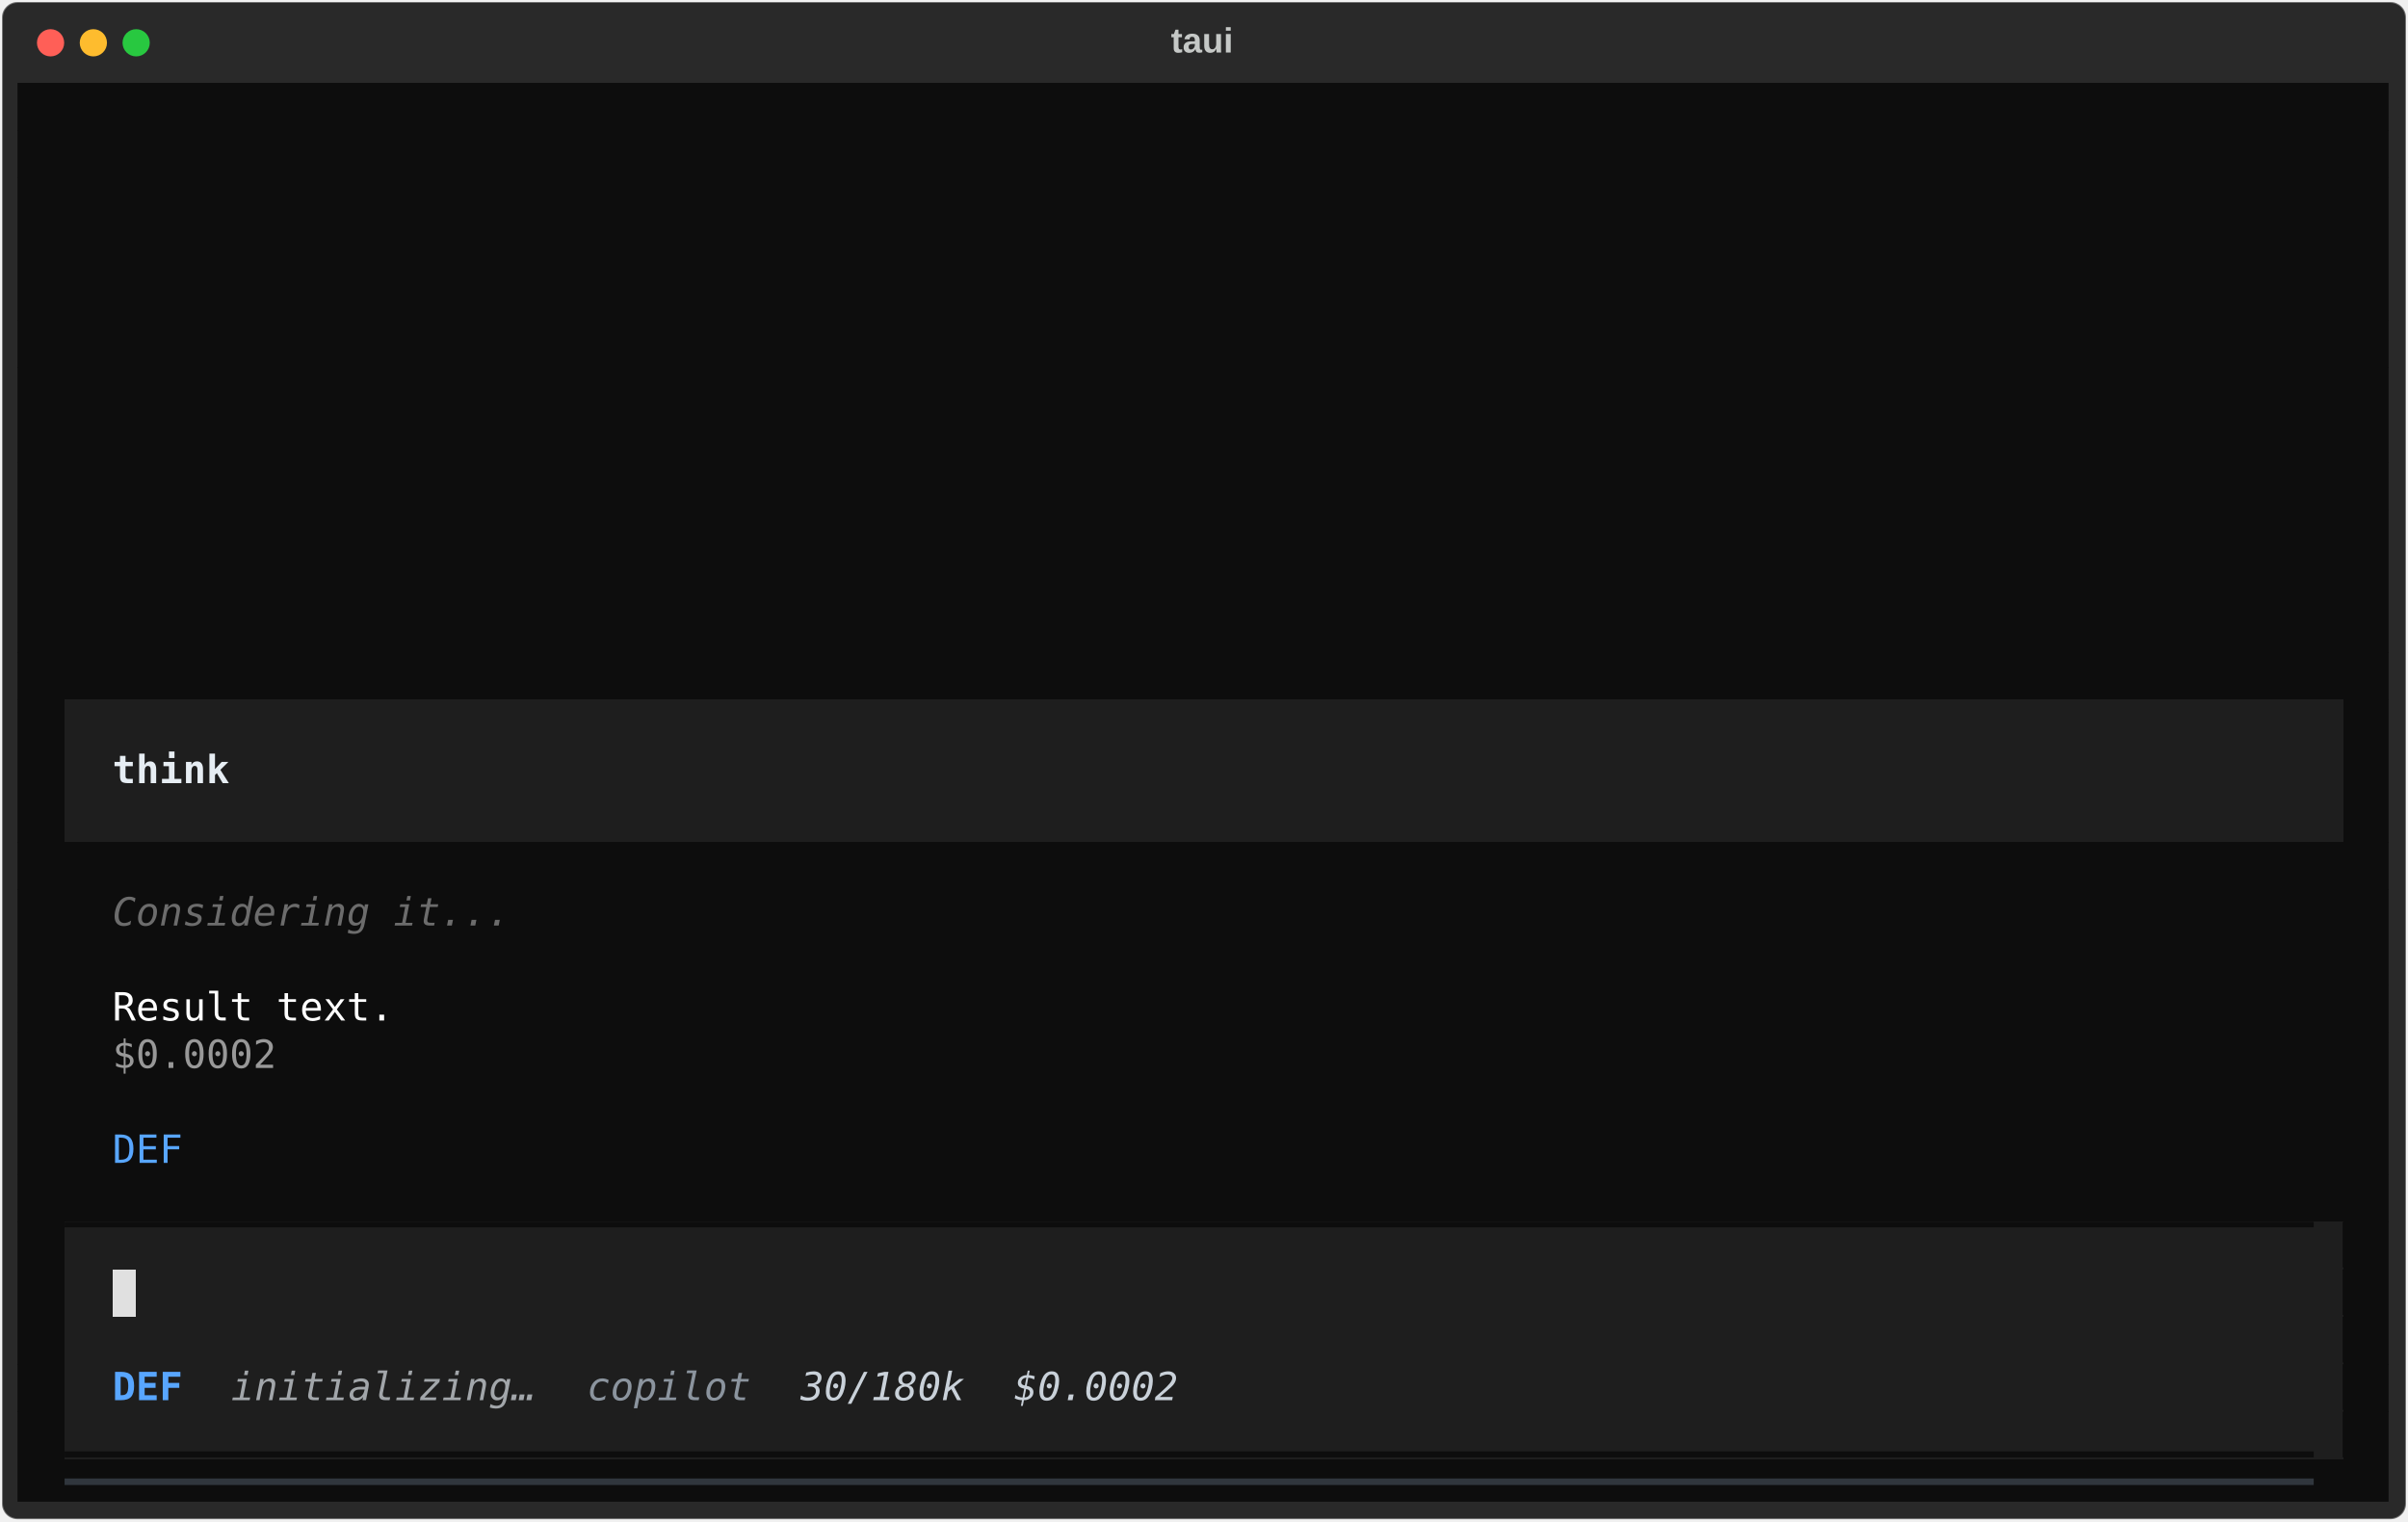
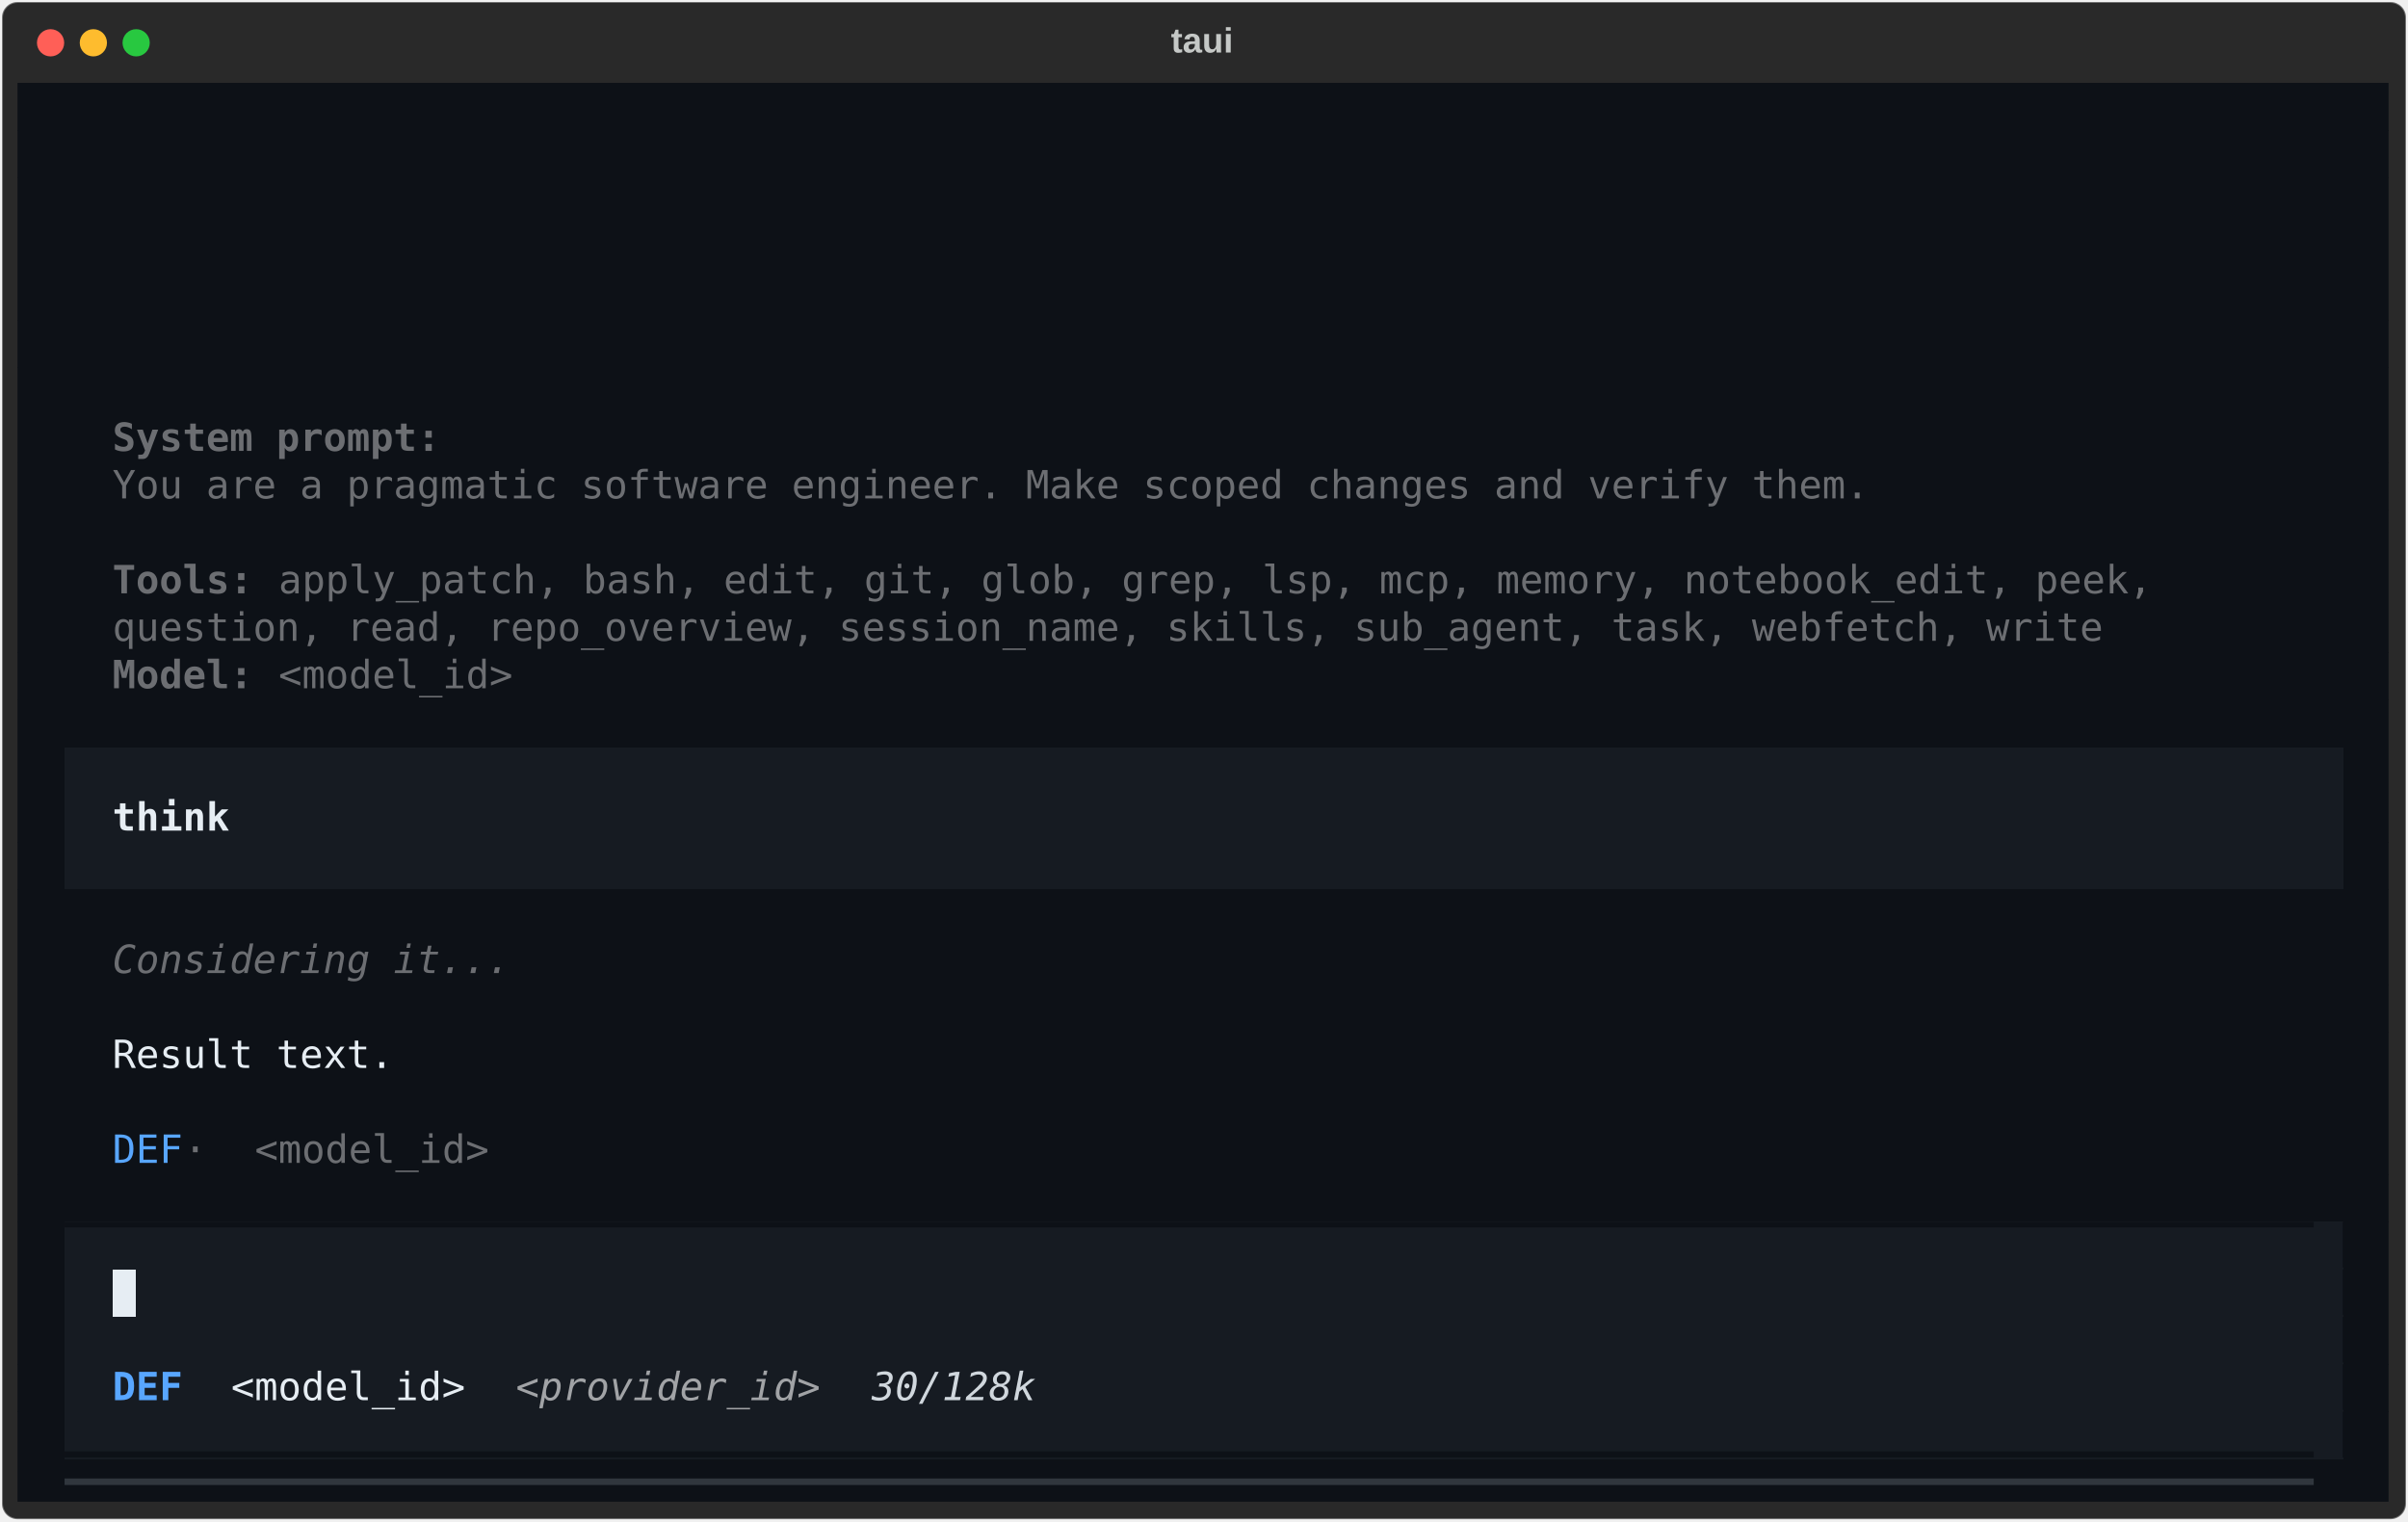
<svg xmlns="http://www.w3.org/2000/svg" class="rich-terminal" viewBox="0 0 1238 782.0">
  <style>

    @font-face {
        font-family: "Fira Code";
        src: local("FiraCode-Regular"),
                url("https://cdnjs.cloudflare.com/ajax/libs/firacode/6.2.0/woff2/FiraCode-Regular.woff2") format("woff2"),
                url("https://cdnjs.cloudflare.com/ajax/libs/firacode/6.2.0/woff/FiraCode-Regular.woff") format("woff");
        font-style: normal;
        font-weight: 400;
    }
    @font-face {
        font-family: "Fira Code";
        src: local("FiraCode-Bold"),
                url("https://cdnjs.cloudflare.com/ajax/libs/firacode/6.2.0/woff2/FiraCode-Bold.woff2") format("woff2"),
                url("https://cdnjs.cloudflare.com/ajax/libs/firacode/6.2.0/woff/FiraCode-Bold.woff") format("woff");
        font-style: bold;
        font-weight: 700;
    }

    .terminal-matrix {
        font-family: Fira Code, monospace;
        font-size: 20px;
        line-height: 24.4px;
        font-variant-east-asian: full-width;
    }

    .terminal-title {
        font-size: 18px;
        font-weight: bold;
        font-family: arial;
    }

    .terminal-r1 { fill: #c5c8c6 }
- .terminal-r2 { fill: #e6edf3;font-weight: bold }
- .terminal-r3 { fill: #6c6c6c;font-style: italic; }
- .terminal-r4 { fill: #ffffff }
- .terminal-r5 { fill: #989898 }
- .terminal-r6 { fill: #58a6ff }
- .terminal-r7 { fill: #0d0d0d }
- .terminal-r8 { fill: #121212 }
- .terminal-r9 { fill: #e1e1e1 }
- .terminal-r10 { fill: #58a6ff;font-weight: bold }
- .terminal-r11 { fill: #a2a6aa;font-style: italic; }
- .terminal-r12 { fill: #8b949e;font-style: italic; }
- .terminal-r13 { fill: #c9d1d9;font-style: italic; }
+ .terminal-r2 { fill: #6c6e72;font-weight: bold }
+ .terminal-r3 { fill: #6c6e72 }
+ .terminal-r4 { fill: #9e9fa2 }
+ .terminal-r5 { fill: #e6edf3;font-weight: bold }
+ .terminal-r6 { fill: #6c6e72;font-style: italic; }
+ .terminal-r7 { fill: #e6edf3 }
+ .terminal-r8 { fill: #58a6ff }
+ .terminal-r9 { fill: #0d1117 }
+ .terminal-r10 { fill: #e0e1e2 }
+ .terminal-r11 { fill: #58a6ff;font-weight: bold }
+ .terminal-r12 { fill: #a1a3a6;font-style: italic; }
+ .terminal-r13 { fill: #d0d7dd;font-style: italic; }
.terminal-r14 { fill: #30363d }
    </style>
  <defs>
    <clipPath id="terminal-clip-terminal">
      <rect x="0" y="0" width="1219.0" height="731.0" />
    </clipPath>
    <clipPath id="terminal-line-0">
      <rect x="0" y="1.5" width="1220" height="24.65" />
    </clipPath>
    <clipPath id="terminal-line-1">
      <rect x="0" y="25.9" width="1220" height="24.65" />
    </clipPath>
    <clipPath id="terminal-line-2">
      <rect x="0" y="50.3" width="1220" height="24.65" />
    </clipPath>
    <clipPath id="terminal-line-3">
      <rect x="0" y="74.7" width="1220" height="24.65" />
    </clipPath>
    <clipPath id="terminal-line-4">
      <rect x="0" y="99.1" width="1220" height="24.65" />
    </clipPath>
    <clipPath id="terminal-line-5">
      <rect x="0" y="123.5" width="1220" height="24.65" />
    </clipPath>
    <clipPath id="terminal-line-6">
      <rect x="0" y="147.9" width="1220" height="24.65" />
    </clipPath>
    <clipPath id="terminal-line-7">
      <rect x="0" y="172.3" width="1220" height="24.65" />
    </clipPath>
    <clipPath id="terminal-line-8">
      <rect x="0" y="196.7" width="1220" height="24.65" />
    </clipPath>
    <clipPath id="terminal-line-9">
      <rect x="0" y="221.1" width="1220" height="24.65" />
    </clipPath>
    <clipPath id="terminal-line-10">
      <rect x="0" y="245.5" width="1220" height="24.65" />
    </clipPath>
    <clipPath id="terminal-line-11">
      <rect x="0" y="269.9" width="1220" height="24.65" />
    </clipPath>
    <clipPath id="terminal-line-12">
      <rect x="0" y="294.3" width="1220" height="24.65" />
    </clipPath>
    <clipPath id="terminal-line-13">
      <rect x="0" y="318.7" width="1220" height="24.65" />
    </clipPath>
    <clipPath id="terminal-line-14">
      <rect x="0" y="343.1" width="1220" height="24.65" />
    </clipPath>
    <clipPath id="terminal-line-15">
      <rect x="0" y="367.5" width="1220" height="24.65" />
    </clipPath>
    <clipPath id="terminal-line-16">
      <rect x="0" y="391.9" width="1220" height="24.65" />
    </clipPath>
    <clipPath id="terminal-line-17">
      <rect x="0" y="416.3" width="1220" height="24.65" />
    </clipPath>
    <clipPath id="terminal-line-18">
      <rect x="0" y="440.7" width="1220" height="24.65" />
    </clipPath>
    <clipPath id="terminal-line-19">
      <rect x="0" y="465.1" width="1220" height="24.65" />
    </clipPath>
    <clipPath id="terminal-line-20">
      <rect x="0" y="489.5" width="1220" height="24.65" />
    </clipPath>
    <clipPath id="terminal-line-21">
      <rect x="0" y="513.9" width="1220" height="24.65" />
    </clipPath>
    <clipPath id="terminal-line-22">
      <rect x="0" y="538.3" width="1220" height="24.65" />
    </clipPath>
    <clipPath id="terminal-line-23">
      <rect x="0" y="562.7" width="1220" height="24.65" />
    </clipPath>
    <clipPath id="terminal-line-24">
      <rect x="0" y="587.1" width="1220" height="24.65" />
    </clipPath>
    <clipPath id="terminal-line-25">
      <rect x="0" y="611.5" width="1220" height="24.65" />
    </clipPath>
    <clipPath id="terminal-line-26">
      <rect x="0" y="635.9" width="1220" height="24.65" />
    </clipPath>
    <clipPath id="terminal-line-27">
      <rect x="0" y="660.3" width="1220" height="24.65" />
    </clipPath>
    <clipPath id="terminal-line-28">
      <rect x="0" y="684.7" width="1220" height="24.65" />
    </clipPath>
  </defs>
  <rect fill="#292929" stroke="rgba(255,255,255,0.35)" stroke-width="1" x="1" y="1" width="1236" height="780" rx="8" />
  <text class="terminal-title" fill="#c5c8c6" text-anchor="middle" x="618" y="27">taui</text>
  <g transform="translate(26,22)">
    <circle cx="0" cy="0" r="7" fill="#ff5f57" />
    <circle cx="22" cy="0" r="7" fill="#febc2e" />
    <circle cx="44" cy="0" r="7" fill="#28c840" />
  </g>
  <g transform="translate(9, 41)" clip-path="url(#terminal-clip-terminal)">
-     <rect fill="#0d0d0d" x="0" y="1.5" width="1220" height="24.65" shape-rendering="crispEdges" />
-     <rect fill="#0d0d0d" x="0" y="25.9" width="1220" height="24.65" shape-rendering="crispEdges" />
-     <rect fill="#0d0d0d" x="0" y="50.3" width="1220" height="24.65" shape-rendering="crispEdges" />
-     <rect fill="#0d0d0d" x="0" y="74.7" width="1220" height="24.65" shape-rendering="crispEdges" />
-     <rect fill="#0d0d0d" x="0" y="99.1" width="1220" height="24.65" shape-rendering="crispEdges" />
-     <rect fill="#0d0d0d" x="0" y="123.5" width="1220" height="24.65" shape-rendering="crispEdges" />
-     <rect fill="#0d0d0d" x="0" y="147.9" width="1220" height="24.65" shape-rendering="crispEdges" />
-     <rect fill="#0d0d0d" x="0" y="172.3" width="1220" height="24.65" shape-rendering="crispEdges" />
-     <rect fill="#0d0d0d" x="0" y="196.7" width="1220" height="24.65" shape-rendering="crispEdges" />
-     <rect fill="#0d0d0d" x="0" y="221.1" width="1220" height="24.65" shape-rendering="crispEdges" />
-     <rect fill="#0d0d0d" x="0" y="245.5" width="1220" height="24.65" shape-rendering="crispEdges" />
-     <rect fill="#0d0d0d" x="0" y="269.9" width="1220" height="24.65" shape-rendering="crispEdges" />
-     <rect fill="#0d0d0d" x="0" y="294.3" width="1220" height="24.65" shape-rendering="crispEdges" />
-     <rect fill="#0d0d0d" x="0" y="318.7" width="24.4" height="24.65" shape-rendering="crispEdges" />
-     <rect fill="#1e1e1e" x="24.4" y="318.7" width="1171.2" height="24.65" shape-rendering="crispEdges" />
-     <rect fill="#0d0d0d" x="1195.6" y="318.7" width="24.4" height="24.65" shape-rendering="crispEdges" />
-     <rect fill="#0d0d0d" x="0" y="343.1" width="24.4" height="24.65" shape-rendering="crispEdges" />
-     <rect fill="#1e1e1e" x="24.4" y="343.1" width="24.4" height="24.65" shape-rendering="crispEdges" />
-     <rect fill="#1e1e1e" x="48.8" y="343.1" width="61" height="24.65" shape-rendering="crispEdges" />
-     <rect fill="#1e1e1e" x="109.8" y="343.1" width="1085.8" height="24.65" shape-rendering="crispEdges" />
-     <rect fill="#0d0d0d" x="1195.6" y="343.1" width="24.4" height="24.65" shape-rendering="crispEdges" />
-     <rect fill="#0d0d0d" x="0" y="367.5" width="24.4" height="24.65" shape-rendering="crispEdges" />
-     <rect fill="#1e1e1e" x="24.4" y="367.5" width="1171.2" height="24.65" shape-rendering="crispEdges" />
-     <rect fill="#0d0d0d" x="1195.6" y="367.5" width="24.4" height="24.65" shape-rendering="crispEdges" />
-     <rect fill="#0d0d0d" x="0" y="391.9" width="1220" height="24.65" shape-rendering="crispEdges" />
-     <rect fill="#0d0d0d" x="0" y="416.3" width="48.8" height="24.65" shape-rendering="crispEdges" />
-     <rect fill="#0d0d0d" x="48.8" y="416.3" width="207.4" height="24.65" shape-rendering="crispEdges" />
-     <rect fill="#0d0d0d" x="256.2" y="416.3" width="963.8" height="24.65" shape-rendering="crispEdges" />
-     <rect fill="#0d0d0d" x="0" y="440.7" width="1220" height="24.65" shape-rendering="crispEdges" />
-     <rect fill="#0d0d0d" x="0" y="465.1" width="48.8" height="24.65" shape-rendering="crispEdges" />
-     <rect fill="#0d0d0d" x="48.8" y="465.1" width="146.4" height="24.65" shape-rendering="crispEdges" />
-     <rect fill="#0d0d0d" x="195.2" y="465.1" width="1024.8" height="24.65" shape-rendering="crispEdges" />
-     <rect fill="#0d0d0d" x="0" y="489.5" width="48.8" height="24.65" shape-rendering="crispEdges" />
-     <rect fill="#0d0d0d" x="48.8" y="489.5" width="85.4" height="24.65" shape-rendering="crispEdges" />
-     <rect fill="#0d0d0d" x="134.2" y="489.5" width="1085.8" height="24.65" shape-rendering="crispEdges" />
-     <rect fill="#0d0d0d" x="0" y="513.9" width="1220" height="24.65" shape-rendering="crispEdges" />
-     <rect fill="#0d0d0d" x="0" y="538.3" width="48.8" height="24.65" shape-rendering="crispEdges" />
-     <rect fill="#0d0d0d" x="48.8" y="538.3" width="36.6" height="24.65" shape-rendering="crispEdges" />
-     <rect fill="#0d0d0d" x="85.4" y="538.3" width="1134.6" height="24.65" shape-rendering="crispEdges" />
-     <rect fill="#0d0d0d" x="0" y="562.7" width="1220" height="24.65" shape-rendering="crispEdges" />
-     <rect fill="#0d0d0d" x="0" y="587.1" width="12.2" height="24.65" shape-rendering="crispEdges" />
-     <rect fill="#0d0d0d" x="12.2" y="587.1" width="12.2" height="24.65" shape-rendering="crispEdges" />
-     <rect fill="#1e1e1e" x="24.4" y="587.1" width="1171.2" height="24.65" shape-rendering="crispEdges" />
-     <rect fill="#0d0d0d" x="1195.6" y="587.1" width="12.2" height="24.65" shape-rendering="crispEdges" />
-     <rect fill="#0d0d0d" x="1207.8" y="587.1" width="12.2" height="24.65" shape-rendering="crispEdges" />
-     <rect fill="#0d0d0d" x="0" y="611.5" width="12.2" height="24.65" shape-rendering="crispEdges" />
-     <rect fill="#0d0d0d" x="12.2" y="611.5" width="12.2" height="24.65" shape-rendering="crispEdges" />
-     <rect fill="#1e1e1e" x="24.4" y="611.5" width="24.4" height="24.65" shape-rendering="crispEdges" />
-     <rect fill="#e0e0e0" x="48.8" y="611.5" width="12.2" height="24.65" shape-rendering="crispEdges" />
-     <rect fill="#1e1e1e" x="61" y="611.5" width="1110.2" height="24.65" shape-rendering="crispEdges" />
-     <rect fill="#1e1e1e" x="1171.2" y="611.5" width="24.4" height="24.65" shape-rendering="crispEdges" />
-     <rect fill="#0d0d0d" x="1195.6" y="611.5" width="12.2" height="24.65" shape-rendering="crispEdges" />
-     <rect fill="#0d0d0d" x="1207.8" y="611.5" width="12.2" height="24.65" shape-rendering="crispEdges" />
-     <rect fill="#0d0d0d" x="0" y="635.9" width="12.2" height="24.65" shape-rendering="crispEdges" />
-     <rect fill="#0d0d0d" x="12.2" y="635.9" width="12.2" height="24.65" shape-rendering="crispEdges" />
-     <rect fill="#1e1e1e" x="24.4" y="635.9" width="1171.2" height="24.65" shape-rendering="crispEdges" />
-     <rect fill="#0d0d0d" x="1195.6" y="635.9" width="12.2" height="24.65" shape-rendering="crispEdges" />
-     <rect fill="#0d0d0d" x="1207.8" y="635.9" width="12.2" height="24.65" shape-rendering="crispEdges" />
-     <rect fill="#0d0d0d" x="0" y="660.3" width="12.2" height="24.65" shape-rendering="crispEdges" />
-     <rect fill="#0d0d0d" x="12.2" y="660.3" width="12.2" height="24.65" shape-rendering="crispEdges" />
-     <rect fill="#1e1e1e" x="24.4" y="660.3" width="24.4" height="24.65" shape-rendering="crispEdges" />
-     <rect fill="#1e1e1e" x="48.8" y="660.3" width="36.6" height="24.65" shape-rendering="crispEdges" />
-     <rect fill="#1e1e1e" x="85.4" y="660.3" width="24.4" height="24.65" shape-rendering="crispEdges" />
-     <rect fill="#1e1e1e" x="109.8" y="660.3" width="158.6" height="24.65" shape-rendering="crispEdges" />
-     <rect fill="#1e1e1e" x="268.4" y="660.3" width="24.4" height="24.65" shape-rendering="crispEdges" />
-     <rect fill="#1e1e1e" x="292.8" y="660.3" width="85.4" height="24.65" shape-rendering="crispEdges" />
-     <rect fill="#1e1e1e" x="378.2" y="660.3" width="24.4" height="24.65" shape-rendering="crispEdges" />
-     <rect fill="#1e1e1e" x="402.6" y="660.3" width="85.4" height="24.65" shape-rendering="crispEdges" />
-     <rect fill="#1e1e1e" x="488" y="660.3" width="24.4" height="24.65" shape-rendering="crispEdges" />
-     <rect fill="#1e1e1e" x="512.4" y="660.3" width="85.4" height="24.65" shape-rendering="crispEdges" />
-     <rect fill="#1e1e1e" x="597.8" y="660.3" width="597.8" height="24.65" shape-rendering="crispEdges" />
-     <rect fill="#0d0d0d" x="1195.6" y="660.3" width="12.2" height="24.65" shape-rendering="crispEdges" />
-     <rect fill="#0d0d0d" x="1207.8" y="660.3" width="12.2" height="24.65" shape-rendering="crispEdges" />
-     <rect fill="#0d0d0d" x="0" y="684.7" width="12.2" height="24.65" shape-rendering="crispEdges" />
-     <rect fill="#0d0d0d" x="12.2" y="684.7" width="12.2" height="24.65" shape-rendering="crispEdges" />
-     <rect fill="#1e1e1e" x="24.4" y="684.7" width="1171.2" height="24.65" shape-rendering="crispEdges" />
-     <rect fill="#0d0d0d" x="1195.6" y="684.7" width="12.2" height="24.65" shape-rendering="crispEdges" />
-     <rect fill="#0d0d0d" x="1207.8" y="684.7" width="12.2" height="24.65" shape-rendering="crispEdges" />
-     <rect fill="#0d0d0d" x="0" y="709.1" width="24.4" height="24.65" shape-rendering="crispEdges" />
-     <rect fill="#0d0d0d" x="24.4" y="709.1" width="1171.2" height="24.65" shape-rendering="crispEdges" />
-     <rect fill="#0d0d0d" x="1195.6" y="709.1" width="24.4" height="24.65" shape-rendering="crispEdges" />
+     <rect fill="#0d1117" x="0" y="1.5" width="1220" height="24.65" shape-rendering="crispEdges" />
+     <rect fill="#0d1117" x="0" y="25.9" width="1220" height="24.65" shape-rendering="crispEdges" />
+     <rect fill="#0d1117" x="0" y="50.3" width="1220" height="24.65" shape-rendering="crispEdges" />
+     <rect fill="#0d1117" x="0" y="74.7" width="1220" height="24.65" shape-rendering="crispEdges" />
+     <rect fill="#0d1117" x="0" y="99.1" width="1220" height="24.65" shape-rendering="crispEdges" />
+     <rect fill="#0d1117" x="0" y="123.5" width="1220" height="24.65" shape-rendering="crispEdges" />
+     <rect fill="#0d1117" x="0" y="147.9" width="1220" height="24.65" shape-rendering="crispEdges" />
+     <rect fill="#0d1117" x="0" y="172.3" width="48.8" height="24.65" shape-rendering="crispEdges" />
+     <rect fill="#0d1117" x="48.8" y="172.3" width="170.8" height="24.65" shape-rendering="crispEdges" />
+     <rect fill="#0d1117" x="219.6" y="172.3" width="1000.4" height="24.65" shape-rendering="crispEdges" />
+     <rect fill="#0d1117" x="0" y="196.7" width="48.8" height="24.65" shape-rendering="crispEdges" />
+     <rect fill="#0d1117" x="48.8" y="196.7" width="915" height="24.65" shape-rendering="crispEdges" />
+     <rect fill="#0d1117" x="963.8" y="196.7" width="256.2" height="24.65" shape-rendering="crispEdges" />
+     <rect fill="#0d1117" x="0" y="221.1" width="48.8" height="24.65" shape-rendering="crispEdges" />
+     <rect fill="#0d1117" x="48.8" y="221.1" width="0" height="24.65" shape-rendering="crispEdges" />
+     <rect fill="#0d1117" x="48.8" y="221.1" width="1171.2" height="24.65" shape-rendering="crispEdges" />
+     <rect fill="#0d1117" x="0" y="245.5" width="48.8" height="24.65" shape-rendering="crispEdges" />
+     <rect fill="#0d1117" x="48.8" y="245.5" width="73.2" height="24.65" shape-rendering="crispEdges" />
+     <rect fill="#0d1117" x="122" y="245.5" width="12.2" height="24.65" shape-rendering="crispEdges" />
+     <rect fill="#0d1117" x="134.2" y="245.5" width="976" height="24.65" shape-rendering="crispEdges" />
+     <rect fill="#0d1117" x="1110.2" y="245.5" width="109.8" height="24.65" shape-rendering="crispEdges" />
+     <rect fill="#0d1117" x="0" y="269.9" width="48.8" height="24.65" shape-rendering="crispEdges" />
+     <rect fill="#0d1117" x="48.8" y="269.9" width="1037" height="24.65" shape-rendering="crispEdges" />
+     <rect fill="#0d1117" x="1085.8" y="269.9" width="134.2" height="24.65" shape-rendering="crispEdges" />
+     <rect fill="#0d1117" x="0" y="294.3" width="48.8" height="24.65" shape-rendering="crispEdges" />
+     <rect fill="#0d1117" x="48.8" y="294.3" width="73.2" height="24.65" shape-rendering="crispEdges" />
+     <rect fill="#0d1117" x="122" y="294.3" width="12.2" height="24.65" shape-rendering="crispEdges" />
+     <rect fill="#0d1117" x="134.2" y="294.3" width="122" height="24.65" shape-rendering="crispEdges" />
+     <rect fill="#0d1117" x="256.2" y="294.3" width="963.8" height="24.65" shape-rendering="crispEdges" />
+     <rect fill="#0d1117" x="0" y="318.7" width="1220" height="24.65" shape-rendering="crispEdges" />
+     <rect fill="#0d1117" x="0" y="343.1" width="24.4" height="24.65" shape-rendering="crispEdges" />
+     <rect fill="#161b22" x="24.4" y="343.1" width="1171.2" height="24.65" shape-rendering="crispEdges" />
+     <rect fill="#0d1117" x="1195.6" y="343.1" width="24.4" height="24.65" shape-rendering="crispEdges" />
+     <rect fill="#0d1117" x="0" y="367.5" width="24.4" height="24.65" shape-rendering="crispEdges" />
+     <rect fill="#161b22" x="24.4" y="367.5" width="24.4" height="24.65" shape-rendering="crispEdges" />
+     <rect fill="#161b22" x="48.8" y="367.5" width="61" height="24.65" shape-rendering="crispEdges" />
+     <rect fill="#161b22" x="109.8" y="367.5" width="1085.8" height="24.65" shape-rendering="crispEdges" />
+     <rect fill="#0d1117" x="1195.6" y="367.5" width="24.4" height="24.65" shape-rendering="crispEdges" />
+     <rect fill="#0d1117" x="0" y="391.9" width="24.4" height="24.65" shape-rendering="crispEdges" />
+     <rect fill="#161b22" x="24.4" y="391.9" width="1171.2" height="24.65" shape-rendering="crispEdges" />
+     <rect fill="#0d1117" x="1195.6" y="391.9" width="24.4" height="24.65" shape-rendering="crispEdges" />
+     <rect fill="#0d1117" x="0" y="416.3" width="1220" height="24.65" shape-rendering="crispEdges" />
+     <rect fill="#0d1117" x="0" y="440.7" width="48.8" height="24.65" shape-rendering="crispEdges" />
+     <rect fill="#0d1117" x="48.8" y="440.7" width="207.4" height="24.65" shape-rendering="crispEdges" />
+     <rect fill="#0d1117" x="256.2" y="440.7" width="963.8" height="24.65" shape-rendering="crispEdges" />
+     <rect fill="#0d1117" x="0" y="465.1" width="1220" height="24.65" shape-rendering="crispEdges" />
+     <rect fill="#0d1117" x="0" y="489.5" width="48.8" height="24.65" shape-rendering="crispEdges" />
+     <rect fill="#0d1117" x="48.8" y="489.5" width="146.4" height="24.65" shape-rendering="crispEdges" />
+     <rect fill="#0d1117" x="195.2" y="489.5" width="1024.8" height="24.65" shape-rendering="crispEdges" />
+     <rect fill="#0d1117" x="0" y="513.9" width="1220" height="24.65" shape-rendering="crispEdges" />
+     <rect fill="#0d1117" x="0" y="538.3" width="48.8" height="24.65" shape-rendering="crispEdges" />
+     <rect fill="#0d1117" x="48.8" y="538.3" width="36.6" height="24.65" shape-rendering="crispEdges" />
+     <rect fill="#0d1117" x="85.4" y="538.3" width="36.6" height="24.65" shape-rendering="crispEdges" />
+     <rect fill="#0d1117" x="122" y="538.3" width="122" height="24.65" shape-rendering="crispEdges" />
+     <rect fill="#0d1117" x="244" y="538.3" width="976" height="24.65" shape-rendering="crispEdges" />
+     <rect fill="#0d1117" x="0" y="562.7" width="1220" height="24.65" shape-rendering="crispEdges" />
+     <rect fill="#0d1117" x="0" y="587.1" width="12.2" height="24.65" shape-rendering="crispEdges" />
+     <rect fill="#0d1117" x="12.2" y="587.1" width="12.2" height="24.65" shape-rendering="crispEdges" />
+     <rect fill="#161b22" x="24.4" y="587.1" width="1171.2" height="24.65" shape-rendering="crispEdges" />
+     <rect fill="#0d1117" x="1195.6" y="587.1" width="12.2" height="24.65" shape-rendering="crispEdges" />
+     <rect fill="#0d1117" x="1207.8" y="587.1" width="12.2" height="24.65" shape-rendering="crispEdges" />
+     <rect fill="#0d1117" x="0" y="611.5" width="12.2" height="24.65" shape-rendering="crispEdges" />
+     <rect fill="#0d1117" x="12.2" y="611.5" width="12.2" height="24.65" shape-rendering="crispEdges" />
+     <rect fill="#161b22" x="24.4" y="611.5" width="24.4" height="24.65" shape-rendering="crispEdges" />
+     <rect fill="#e6edf3" x="48.8" y="611.5" width="12.2" height="24.65" shape-rendering="crispEdges" />
+     <rect fill="#161b22" x="61" y="611.5" width="1110.2" height="24.65" shape-rendering="crispEdges" />
+     <rect fill="#161b22" x="1171.2" y="611.5" width="24.4" height="24.65" shape-rendering="crispEdges" />
+     <rect fill="#0d1117" x="1195.6" y="611.5" width="12.2" height="24.65" shape-rendering="crispEdges" />
+     <rect fill="#0d1117" x="1207.8" y="611.5" width="12.2" height="24.65" shape-rendering="crispEdges" />
+     <rect fill="#0d1117" x="0" y="635.9" width="12.2" height="24.65" shape-rendering="crispEdges" />
+     <rect fill="#0d1117" x="12.2" y="635.9" width="12.2" height="24.65" shape-rendering="crispEdges" />
+     <rect fill="#161b22" x="24.4" y="635.9" width="1171.2" height="24.65" shape-rendering="crispEdges" />
+     <rect fill="#0d1117" x="1195.6" y="635.9" width="12.2" height="24.65" shape-rendering="crispEdges" />
+     <rect fill="#0d1117" x="1207.8" y="635.9" width="12.2" height="24.65" shape-rendering="crispEdges" />
+     <rect fill="#0d1117" x="0" y="660.3" width="12.2" height="24.65" shape-rendering="crispEdges" />
+     <rect fill="#0d1117" x="12.2" y="660.3" width="12.2" height="24.65" shape-rendering="crispEdges" />
+     <rect fill="#161b22" x="24.4" y="660.3" width="24.4" height="24.65" shape-rendering="crispEdges" />
+     <rect fill="#161b22" x="48.8" y="660.3" width="36.6" height="24.65" shape-rendering="crispEdges" />
+     <rect fill="#161b22" x="85.4" y="660.3" width="24.4" height="24.65" shape-rendering="crispEdges" />
+     <rect fill="#161b22" x="109.8" y="660.3" width="122" height="24.65" shape-rendering="crispEdges" />
+     <rect fill="#161b22" x="231.8" y="660.3" width="24.4" height="24.65" shape-rendering="crispEdges" />
+     <rect fill="#161b22" x="256.2" y="660.3" width="158.6" height="24.65" shape-rendering="crispEdges" />
+     <rect fill="#161b22" x="414.8" y="660.3" width="24.4" height="24.65" shape-rendering="crispEdges" />
+     <rect fill="#161b22" x="439.2" y="660.3" width="85.4" height="24.65" shape-rendering="crispEdges" />
+     <rect fill="#161b22" x="524.6" y="660.3" width="671" height="24.65" shape-rendering="crispEdges" />
+     <rect fill="#0d1117" x="1195.6" y="660.3" width="12.2" height="24.65" shape-rendering="crispEdges" />
+     <rect fill="#0d1117" x="1207.8" y="660.3" width="12.2" height="24.65" shape-rendering="crispEdges" />
+     <rect fill="#0d1117" x="0" y="684.7" width="12.2" height="24.65" shape-rendering="crispEdges" />
+     <rect fill="#0d1117" x="12.2" y="684.7" width="12.2" height="24.65" shape-rendering="crispEdges" />
+     <rect fill="#161b22" x="24.4" y="684.7" width="1171.2" height="24.65" shape-rendering="crispEdges" />
+     <rect fill="#0d1117" x="1195.6" y="684.7" width="12.2" height="24.65" shape-rendering="crispEdges" />
+     <rect fill="#0d1117" x="1207.8" y="684.7" width="12.2" height="24.65" shape-rendering="crispEdges" />
+     <rect fill="#0d1117" x="0" y="709.1" width="24.4" height="24.65" shape-rendering="crispEdges" />
+     <rect fill="#0d1117" x="24.4" y="709.1" width="1171.2" height="24.65" shape-rendering="crispEdges" />
+     <rect fill="#0d1117" x="1195.6" y="709.1" width="24.4" height="24.65" shape-rendering="crispEdges" />
    <g class="terminal-matrix">
      <text class="terminal-r1" x="1220" y="20" textLength="12.2" clip-path="url(#terminal-line-0)">
</text>
      <text class="terminal-r1" x="1220" y="44.4" textLength="12.2" clip-path="url(#terminal-line-1)">
</text>
      <text class="terminal-r1" x="1220" y="68.8" textLength="12.2" clip-path="url(#terminal-line-2)">
</text>
      <text class="terminal-r1" x="1220" y="93.2" textLength="12.2" clip-path="url(#terminal-line-3)">
</text>
      <text class="terminal-r1" x="1220" y="117.6" textLength="12.2" clip-path="url(#terminal-line-4)">
</text>
      <text class="terminal-r1" x="1220" y="142" textLength="12.2" clip-path="url(#terminal-line-5)">
</text>
      <text class="terminal-r1" x="1220" y="166.4" textLength="12.2" clip-path="url(#terminal-line-6)">
</text>
+       <text class="terminal-r2" x="48.8" y="190.8" textLength="170.8" clip-path="url(#terminal-line-7)">System prompt:</text>
      <text class="terminal-r1" x="1220" y="190.8" textLength="12.2" clip-path="url(#terminal-line-7)">
</text>
+       <text class="terminal-r3" x="48.8" y="215.2" textLength="915" clip-path="url(#terminal-line-8)">You are a pragmatic software engineer. Make scoped changes and verify them.</text>
      <text class="terminal-r1" x="1220" y="215.2" textLength="12.2" clip-path="url(#terminal-line-8)">
</text>
      <text class="terminal-r1" x="1220" y="239.6" textLength="12.2" clip-path="url(#terminal-line-9)">
</text>
+       <text class="terminal-r2" x="48.8" y="264" textLength="73.2" clip-path="url(#terminal-line-10)">Tools:</text>
+       <text class="terminal-r3" x="134.2" y="264" textLength="976" clip-path="url(#terminal-line-10)">apply_patch, bash, edit, git, glob, grep, lsp, mcp, memory, notebook_edit, peek,</text>
      <text class="terminal-r1" x="1220" y="264" textLength="12.2" clip-path="url(#terminal-line-10)">
</text>
+       <text class="terminal-r3" x="48.8" y="288.4" textLength="1037" clip-path="url(#terminal-line-11)">question, read, repo_overview, session_name, skills, sub_agent, task, webfetch, write</text>
      <text class="terminal-r1" x="1220" y="288.4" textLength="12.2" clip-path="url(#terminal-line-11)">
</text>
+       <text class="terminal-r2" x="48.8" y="312.8" textLength="73.2" clip-path="url(#terminal-line-12)">Model:</text>
+       <text class="terminal-r3" x="134.2" y="312.8" textLength="122" clip-path="url(#terminal-line-12)">&lt;model_id&gt;</text>
      <text class="terminal-r1" x="1220" y="312.8" textLength="12.2" clip-path="url(#terminal-line-12)">
</text>
      <text class="terminal-r1" x="1220" y="337.2" textLength="12.2" clip-path="url(#terminal-line-13)">
</text>
-       <text class="terminal-r2" x="48.8" y="361.6" textLength="61" clip-path="url(#terminal-line-14)">think</text>
      <text class="terminal-r1" x="1220" y="361.6" textLength="12.2" clip-path="url(#terminal-line-14)">
</text>
+       <text class="terminal-r5" x="48.8" y="386" textLength="61" clip-path="url(#terminal-line-15)">think</text>
      <text class="terminal-r1" x="1220" y="386" textLength="12.2" clip-path="url(#terminal-line-15)">
</text>
      <text class="terminal-r1" x="1220" y="410.4" textLength="12.2" clip-path="url(#terminal-line-16)">
</text>
-       <text class="terminal-r3" x="48.8" y="434.8" textLength="207.4" clip-path="url(#terminal-line-17)">Considering it...</text>
      <text class="terminal-r1" x="1220" y="434.8" textLength="12.2" clip-path="url(#terminal-line-17)">
</text>
+       <text class="terminal-r6" x="48.8" y="459.2" textLength="207.4" clip-path="url(#terminal-line-18)">Considering it...</text>
      <text class="terminal-r1" x="1220" y="459.2" textLength="12.2" clip-path="url(#terminal-line-18)">
</text>
-       <text class="terminal-r4" x="48.8" y="483.6" textLength="146.4" clip-path="url(#terminal-line-19)">Result text.</text>
      <text class="terminal-r1" x="1220" y="483.6" textLength="12.2" clip-path="url(#terminal-line-19)">
</text>
-       <text class="terminal-r5" x="48.8" y="508" textLength="85.4" clip-path="url(#terminal-line-20)">$0.0002</text>
+       <text class="terminal-r7" x="48.8" y="508" textLength="146.4" clip-path="url(#terminal-line-20)">Result text.</text>
      <text class="terminal-r1" x="1220" y="508" textLength="12.2" clip-path="url(#terminal-line-20)">
</text>
      <text class="terminal-r1" x="1220" y="532.4" textLength="12.2" clip-path="url(#terminal-line-21)">
</text>
-       <text class="terminal-r6" x="48.8" y="556.8" textLength="36.6" clip-path="url(#terminal-line-22)">DEF</text>
+       <text class="terminal-r8" x="48.8" y="556.8" textLength="36.6" clip-path="url(#terminal-line-22)">DEF</text>
+       <text class="terminal-r3" x="85.4" y="556.8" textLength="36.6" clip-path="url(#terminal-line-22)"> · </text>
+       <text class="terminal-r3" x="122" y="556.8" textLength="122" clip-path="url(#terminal-line-22)">&lt;model_id&gt;</text>
      <text class="terminal-r1" x="1220" y="556.8" textLength="12.2" clip-path="url(#terminal-line-22)">
</text>
      <text class="terminal-r1" x="1220" y="581.2" textLength="12.2" clip-path="url(#terminal-line-23)">
</text>
-       <text class="terminal-r7" x="12.2" y="605.6" textLength="12.2" clip-path="url(#terminal-line-24)">▊</text>
-       <text class="terminal-r7" x="24.4" y="605.6" textLength="1171.2" clip-path="url(#terminal-line-24)">▔▔▔▔▔▔▔▔▔▔▔▔▔▔▔▔▔▔▔▔▔▔▔▔▔▔▔▔▔▔▔▔▔▔▔▔▔▔▔▔▔▔▔▔▔▔▔▔▔▔▔▔▔▔▔▔▔▔▔▔▔▔▔▔▔▔▔▔▔▔▔▔▔▔▔▔▔▔▔▔▔▔▔▔▔▔▔▔▔▔▔▔▔▔▔▔</text>
-       <text class="terminal-r7" x="1195.6" y="605.6" textLength="12.2" clip-path="url(#terminal-line-24)">▎</text>
+       <text class="terminal-r9" x="12.2" y="605.6" textLength="12.2" clip-path="url(#terminal-line-24)">▊</text>
+       <text class="terminal-r9" x="24.4" y="605.6" textLength="1171.2" clip-path="url(#terminal-line-24)">▔▔▔▔▔▔▔▔▔▔▔▔▔▔▔▔▔▔▔▔▔▔▔▔▔▔▔▔▔▔▔▔▔▔▔▔▔▔▔▔▔▔▔▔▔▔▔▔▔▔▔▔▔▔▔▔▔▔▔▔▔▔▔▔▔▔▔▔▔▔▔▔▔▔▔▔▔▔▔▔▔▔▔▔▔▔▔▔▔▔▔▔▔▔▔▔</text>
+       <text class="terminal-r9" x="1195.6" y="605.6" textLength="12.2" clip-path="url(#terminal-line-24)">▎</text>
      <text class="terminal-r1" x="1220" y="605.6" textLength="12.2" clip-path="url(#terminal-line-24)">
</text>
-       <text class="terminal-r7" x="12.2" y="630" textLength="12.2" clip-path="url(#terminal-line-25)">▊</text>
-       <text class="terminal-r7" x="1195.6" y="630" textLength="12.2" clip-path="url(#terminal-line-25)">▎</text>
+       <text class="terminal-r9" x="12.2" y="630" textLength="12.2" clip-path="url(#terminal-line-25)">▊</text>
+       <text class="terminal-r9" x="1195.6" y="630" textLength="12.2" clip-path="url(#terminal-line-25)">▎</text>
      <text class="terminal-r1" x="1220" y="630" textLength="12.2" clip-path="url(#terminal-line-25)">
</text>
-       <text class="terminal-r7" x="12.2" y="654.4" textLength="12.2" clip-path="url(#terminal-line-26)">▊</text>
-       <text class="terminal-r7" x="1195.6" y="654.4" textLength="12.2" clip-path="url(#terminal-line-26)">▎</text>
+       <text class="terminal-r9" x="12.2" y="654.4" textLength="12.2" clip-path="url(#terminal-line-26)">▊</text>
+       <text class="terminal-r9" x="1195.6" y="654.4" textLength="12.2" clip-path="url(#terminal-line-26)">▎</text>
      <text class="terminal-r1" x="1220" y="654.4" textLength="12.2" clip-path="url(#terminal-line-26)">
</text>
-       <text class="terminal-r7" x="12.2" y="678.8" textLength="12.2" clip-path="url(#terminal-line-27)">▊</text>
-       <text class="terminal-r10" x="48.8" y="678.8" textLength="36.6" clip-path="url(#terminal-line-27)">DEF</text>
-       <text class="terminal-r11" x="109.8" y="678.8" textLength="158.6" clip-path="url(#terminal-line-27)">initializing…</text>
-       <text class="terminal-r12" x="292.8" y="678.8" textLength="85.4" clip-path="url(#terminal-line-27)">copilot</text>
-       <text class="terminal-r13" x="402.6" y="678.8" textLength="85.4" clip-path="url(#terminal-line-27)">30/180k</text>
-       <text class="terminal-r13" x="512.4" y="678.8" textLength="85.4" clip-path="url(#terminal-line-27)">$0.0002</text>
-       <text class="terminal-r7" x="1195.6" y="678.8" textLength="12.2" clip-path="url(#terminal-line-27)">▎</text>
+       <text class="terminal-r9" x="12.2" y="678.8" textLength="12.2" clip-path="url(#terminal-line-27)">▊</text>
+       <text class="terminal-r11" x="48.8" y="678.8" textLength="36.6" clip-path="url(#terminal-line-27)">DEF</text>
+       <text class="terminal-r7" x="109.8" y="678.8" textLength="122" clip-path="url(#terminal-line-27)">&lt;model_id&gt;</text>
+       <text class="terminal-r12" x="256.2" y="678.8" textLength="158.6" clip-path="url(#terminal-line-27)">&lt;provider_id&gt;</text>
+       <text class="terminal-r13" x="439.2" y="678.8" textLength="85.4" clip-path="url(#terminal-line-27)">30/128k</text>
+       <text class="terminal-r9" x="1195.6" y="678.8" textLength="12.2" clip-path="url(#terminal-line-27)">▎</text>
      <text class="terminal-r1" x="1220" y="678.8" textLength="12.2" clip-path="url(#terminal-line-27)">
</text>
-       <text class="terminal-r7" x="12.2" y="703.2" textLength="12.2" clip-path="url(#terminal-line-28)">▊</text>
-       <text class="terminal-r7" x="24.4" y="703.2" textLength="1171.2" clip-path="url(#terminal-line-28)">▁▁▁▁▁▁▁▁▁▁▁▁▁▁▁▁▁▁▁▁▁▁▁▁▁▁▁▁▁▁▁▁▁▁▁▁▁▁▁▁▁▁▁▁▁▁▁▁▁▁▁▁▁▁▁▁▁▁▁▁▁▁▁▁▁▁▁▁▁▁▁▁▁▁▁▁▁▁▁▁▁▁▁▁▁▁▁▁▁▁▁▁▁▁▁▁</text>
-       <text class="terminal-r7" x="1195.6" y="703.2" textLength="12.2" clip-path="url(#terminal-line-28)">▎</text>
+       <text class="terminal-r9" x="12.2" y="703.2" textLength="12.2" clip-path="url(#terminal-line-28)">▊</text>
+       <text class="terminal-r9" x="24.4" y="703.2" textLength="1171.2" clip-path="url(#terminal-line-28)">▁▁▁▁▁▁▁▁▁▁▁▁▁▁▁▁▁▁▁▁▁▁▁▁▁▁▁▁▁▁▁▁▁▁▁▁▁▁▁▁▁▁▁▁▁▁▁▁▁▁▁▁▁▁▁▁▁▁▁▁▁▁▁▁▁▁▁▁▁▁▁▁▁▁▁▁▁▁▁▁▁▁▁▁▁▁▁▁▁▁▁▁▁▁▁▁</text>
+       <text class="terminal-r9" x="1195.6" y="703.2" textLength="12.2" clip-path="url(#terminal-line-28)">▎</text>
      <text class="terminal-r1" x="1220" y="703.2" textLength="12.2" clip-path="url(#terminal-line-28)">
</text>
      <text class="terminal-r14" x="24.4" y="727.6" textLength="1171.2" clip-path="url(#terminal-line-29)">━━━━━━━━━━━━━━━━━━━━━━━━━━━━━━━━━━━━━━━━━━━━━━━━━━━━━━━━━━━━━━━━━━━━━━━━━━━━━━━━━━━━━━━━━━━━━━━━</text>
    </g>
  </g>
</svg>
